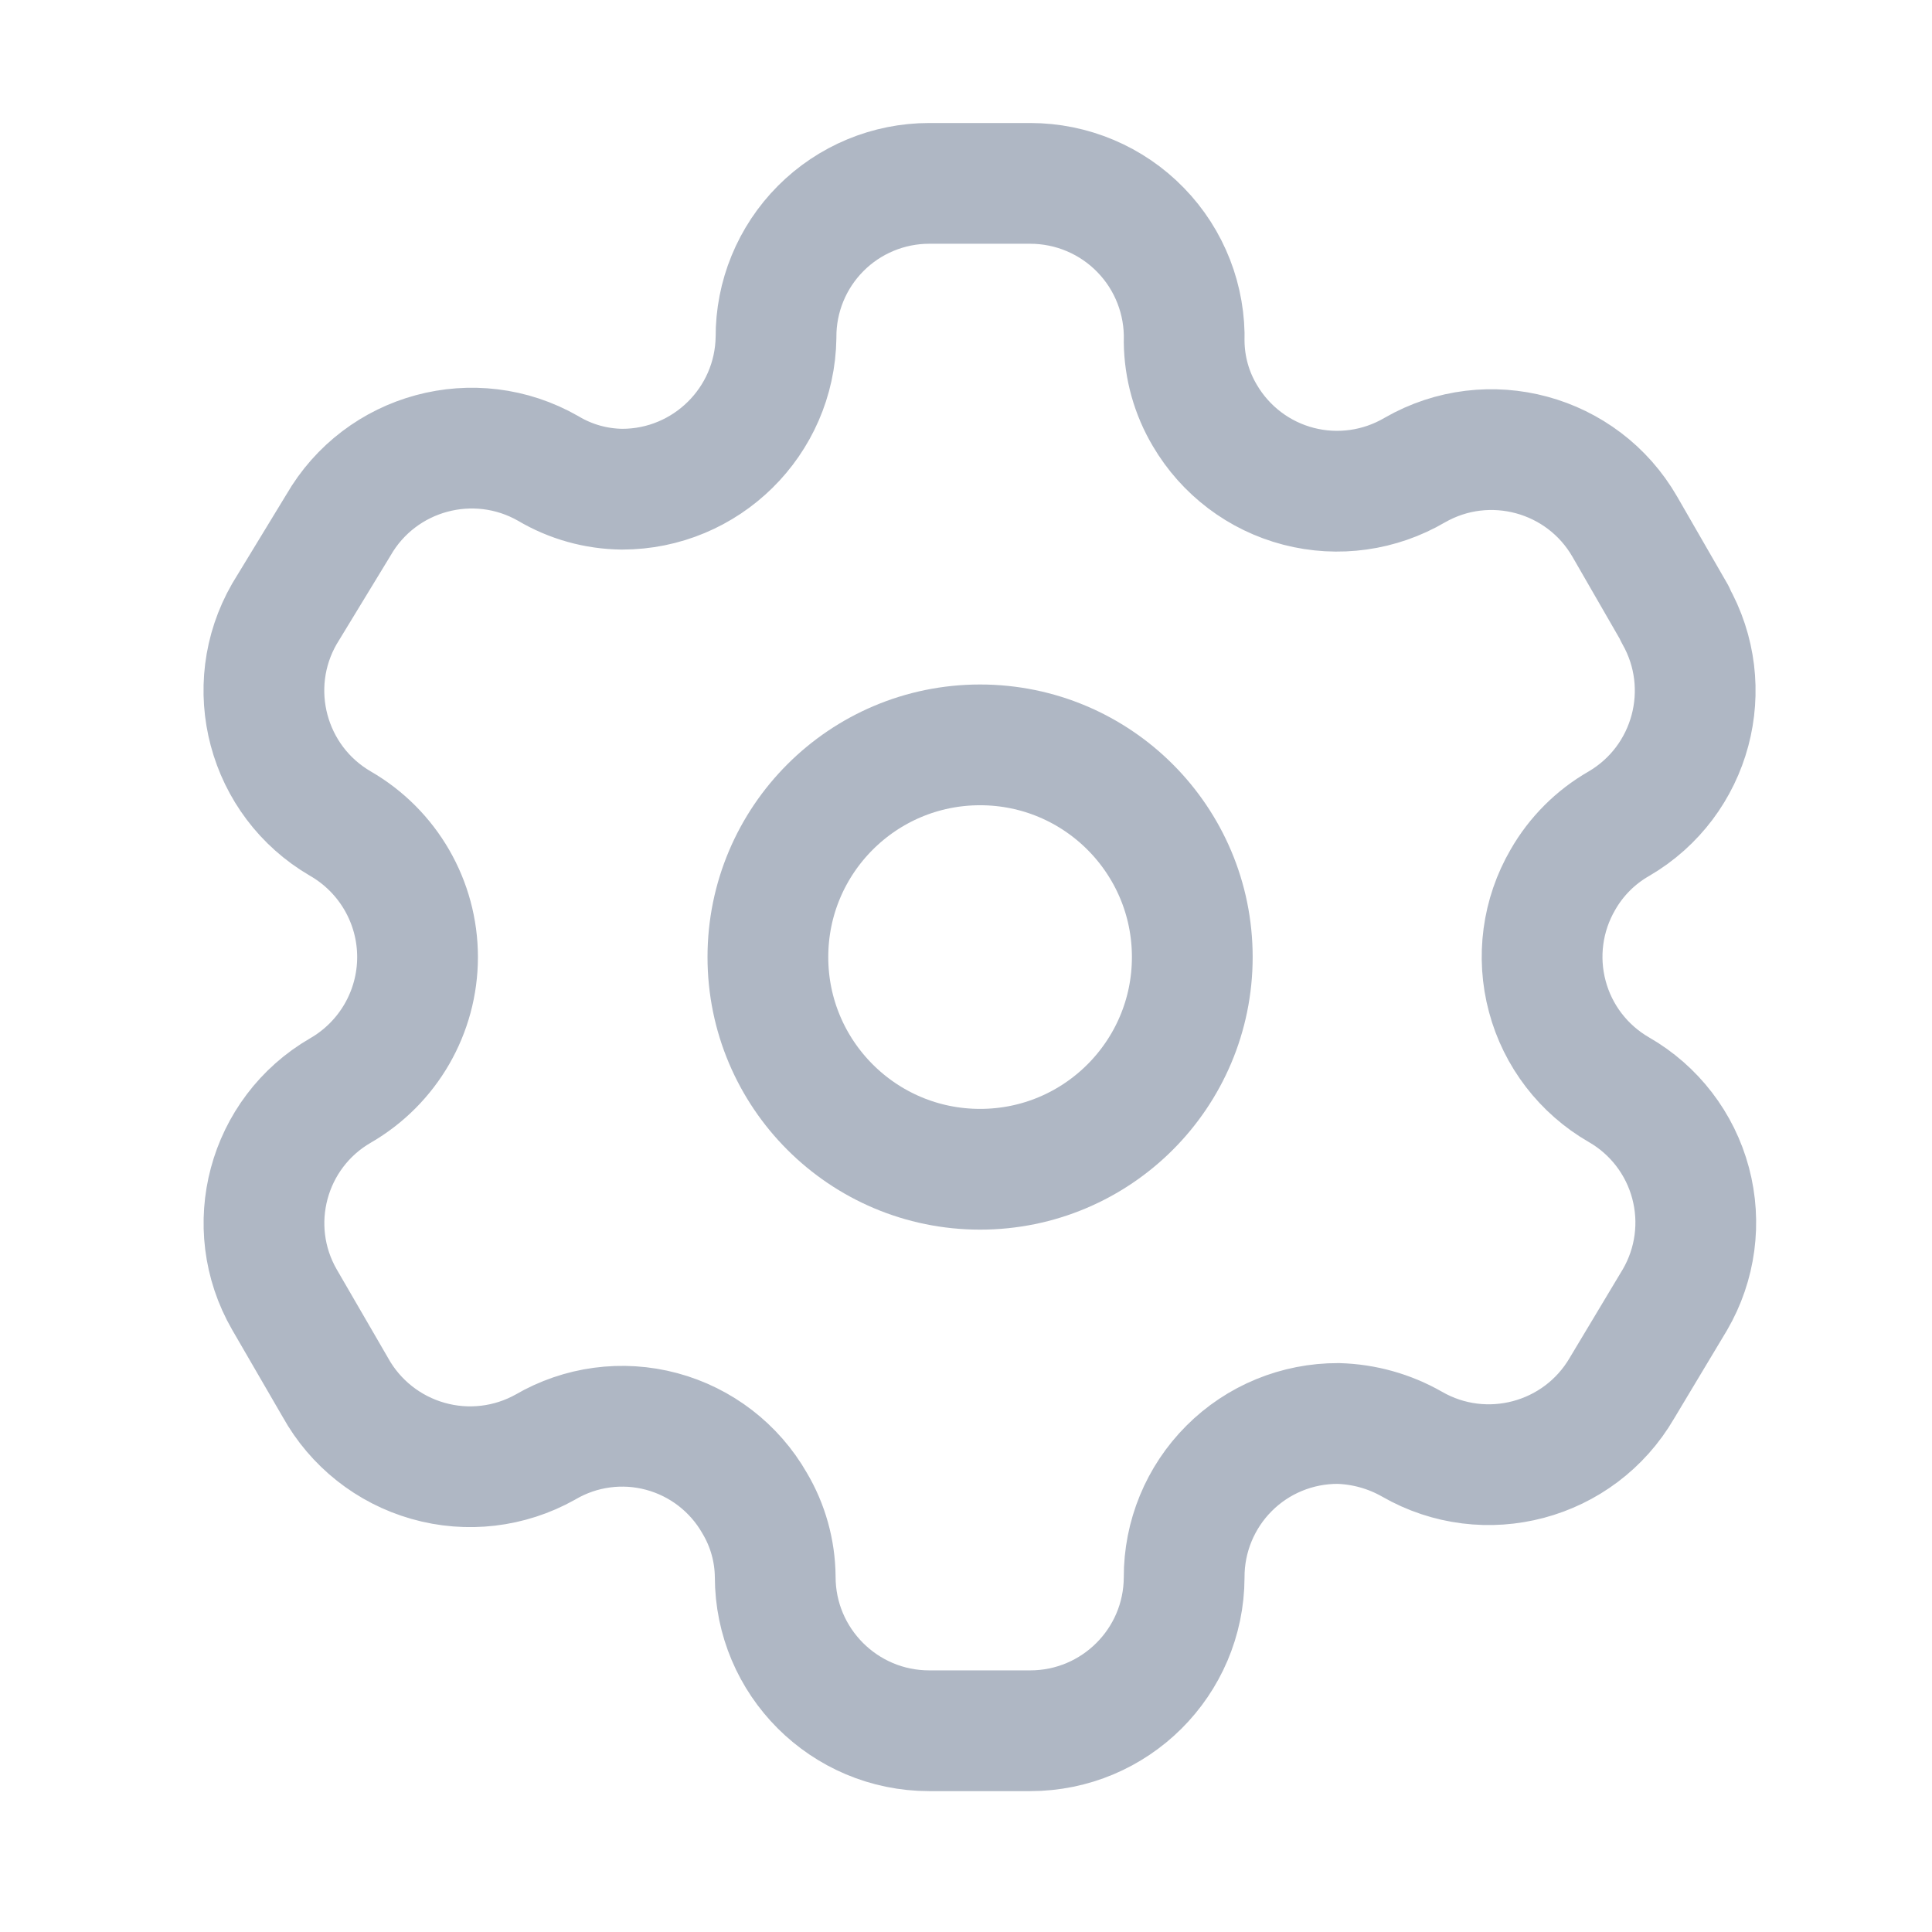
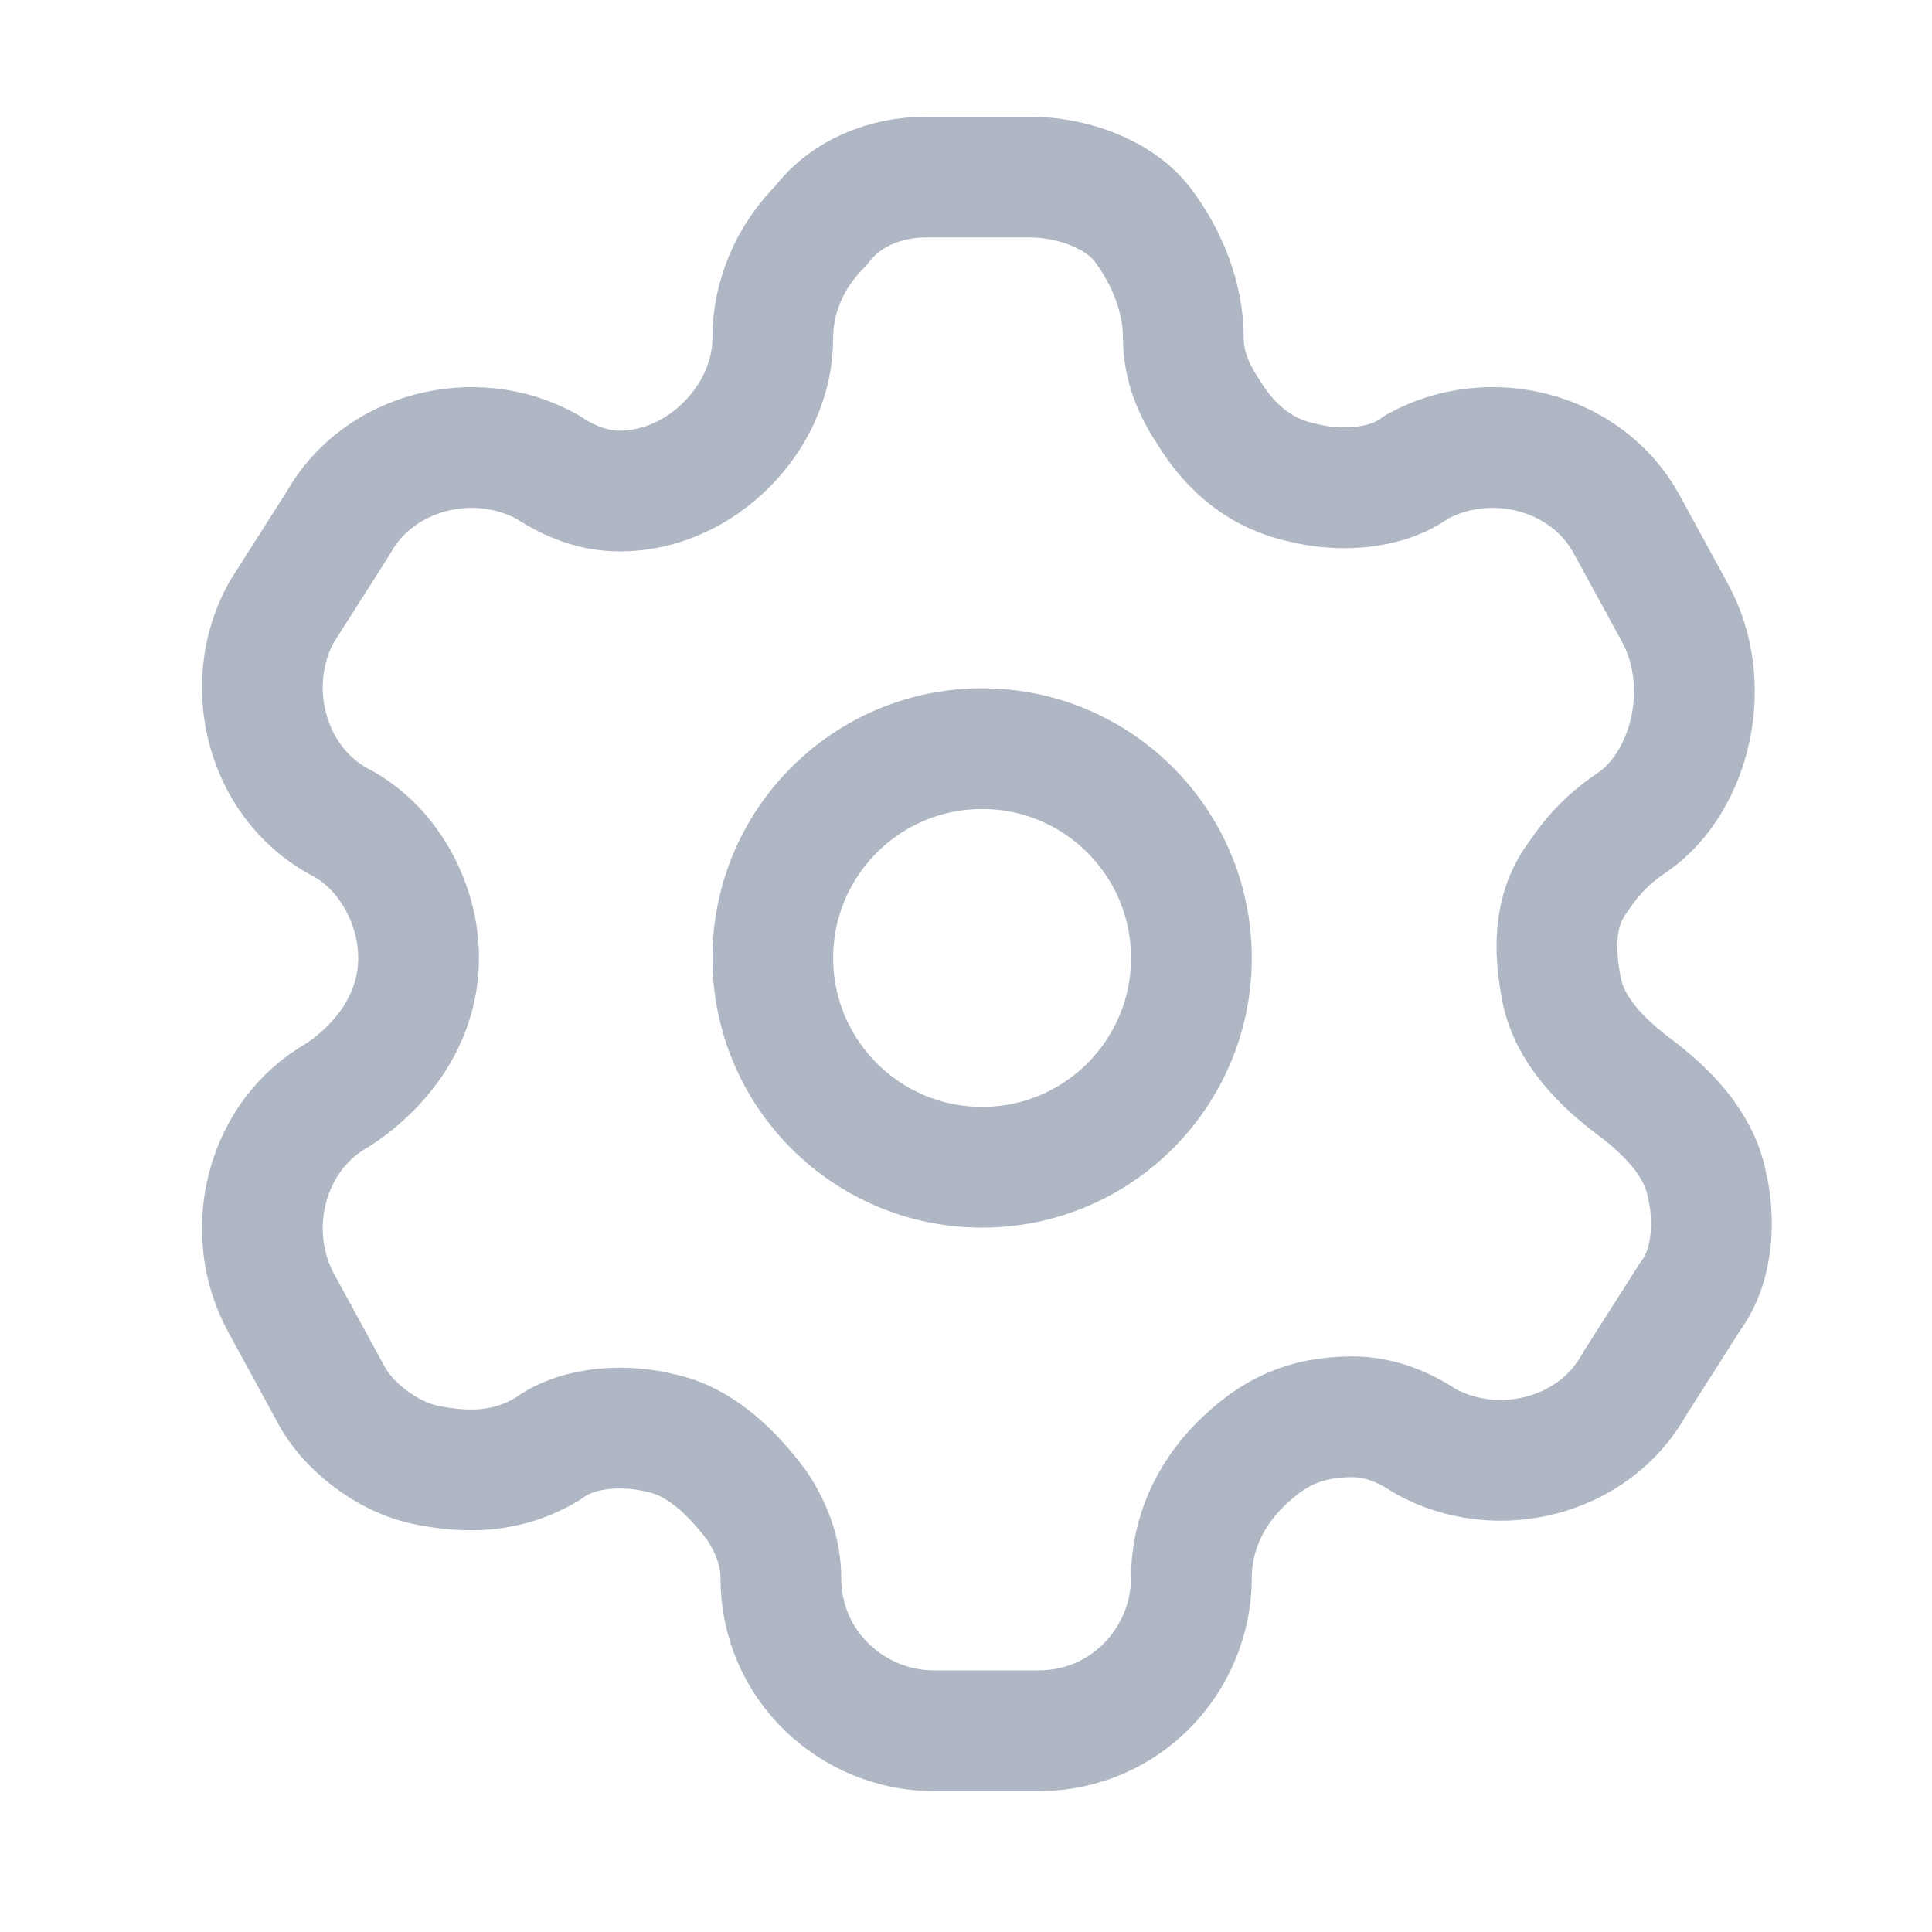
- <svg xmlns="http://www.w3.org/2000/svg" width="24" height="24" viewBox="0 0 24 24" fill="none">
-   <path fill-rule="evenodd" clip-rule="evenodd" d="M20.807 7.624L20.184 6.543C19.658 5.63 18.491 5.314 17.576 5.839V5.839C17.14 6.095 16.62 6.168 16.131 6.041C15.641 5.914 15.223 5.597 14.967 5.161C14.802 4.884 14.714 4.568 14.71 4.246V4.246C14.725 3.729 14.53 3.228 14.17 2.858C13.81 2.487 13.315 2.278 12.797 2.278H11.543C11.037 2.278 10.551 2.48 10.194 2.839C9.837 3.198 9.637 3.685 9.64 4.191V4.191C9.625 5.237 8.772 6.077 7.727 6.077C7.404 6.073 7.088 5.985 6.811 5.82V5.82C5.896 5.296 4.729 5.611 4.203 6.525L3.534 7.624C3.008 8.536 3.319 9.703 4.23 10.232V10.232C4.822 10.574 5.187 11.206 5.187 11.889C5.187 12.572 4.822 13.204 4.23 13.546V13.546C3.321 14.072 3.009 15.235 3.534 16.145V16.145L4.166 17.235C4.413 17.68 4.827 18.008 5.316 18.147C5.806 18.287 6.331 18.225 6.775 17.976V17.976C7.211 17.721 7.731 17.651 8.219 17.782C8.707 17.913 9.123 18.233 9.374 18.672C9.539 18.949 9.627 19.265 9.63 19.587V19.587C9.63 20.643 10.487 21.5 11.543 21.5H12.797C13.851 21.5 14.706 20.649 14.71 19.596V19.596C14.708 19.088 14.909 18.6 15.268 18.241C15.627 17.881 16.116 17.681 16.624 17.683C16.945 17.692 17.26 17.78 17.539 17.939V17.939C18.452 18.465 19.618 18.154 20.148 17.244V17.244L20.807 16.145C21.062 15.707 21.132 15.186 21.001 14.696C20.871 14.207 20.55 13.789 20.111 13.537V13.537C19.672 13.284 19.351 12.867 19.221 12.377C19.09 11.887 19.16 11.366 19.415 10.928C19.581 10.638 19.821 10.398 20.111 10.232V10.232C21.016 9.703 21.326 8.543 20.807 7.633V7.633V7.624Z" stroke="#AFB7C4" stroke-width="1.5" stroke-linecap="round" stroke-linejoin="round" />
-   <circle cx="12.175" cy="11.889" r="2.636" stroke="#AFB7C4" stroke-width="1.5" stroke-linecap="round" stroke-linejoin="round" />
+ <svg xmlns="http://www.w3.org/2000/svg" version="1.1" id="Layer_1" x="0px" y="0px" viewBox="0 0 24 24" style="enable-background:new 0 0 24 24;" xml:space="preserve">
+   <style type="text/css">
+ 	.st0{fill:none;stroke:#AFB7C4;stroke-width:1.5;stroke-linecap:round;stroke-linejoin:round;}
+ </style>
+   <path class="st0" d="M20.8,7.6l-0.6-1.1c-0.5-0.9-1.7-1.2-2.6-0.7l0,0c-0.4,0.3-1,0.3-1.4,0.2c-0.5-0.1-0.9-0.4-1.2-0.9  c-0.2-0.3-0.3-0.6-0.3-0.9l0,0c0-0.5-0.2-1-0.5-1.4s-0.9-0.6-1.4-0.6h-1.3c-0.5,0-1,0.2-1.3,0.6C9.8,3.2,9.6,3.7,9.6,4.2l0,0  c0,1-0.9,1.9-1.9,1.9C7.4,6.1,7.1,6,6.8,5.8l0,0C5.9,5.3,4.7,5.6,4.2,6.5L3.5,7.6C3,8.5,3.3,9.7,4.2,10.2l0,0c0.6,0.3,1,1,1,1.7  s-0.4,1.3-1,1.7l0,0c-0.9,0.5-1.2,1.7-0.7,2.6l0,0l0.6,1.1c0.2,0.4,0.7,0.8,1.2,0.9c0.5,0.1,1,0.1,1.5-0.2l0,0  c0.4-0.3,1-0.3,1.4-0.2c0.5,0.1,0.9,0.5,1.2,0.9c0.2,0.3,0.3,0.6,0.3,0.9l0,0c0,1.1,0.9,1.9,1.9,1.9h1.3c1.1,0,1.9-0.9,1.9-1.9l0,0  c0-0.5,0.2-1,0.6-1.4c0.4-0.4,0.8-0.6,1.4-0.6c0.3,0,0.6,0.1,0.9,0.3l0,0c0.9,0.5,2.1,0.2,2.6-0.7l0,0l0.7-1.1  c0.3-0.4,0.3-1,0.2-1.4c-0.1-0.5-0.5-0.9-0.9-1.2l0,0c-0.4-0.3-0.8-0.7-0.9-1.2c-0.1-0.5-0.1-1,0.2-1.4c0.2-0.3,0.4-0.5,0.7-0.7l0,0  C21,9.7,21.3,8.5,20.8,7.6L20.8,7.6L20.8,7.6z" />
+   <circle class="st0" cx="12.2" cy="11.9" r="2.6" />
</svg>
